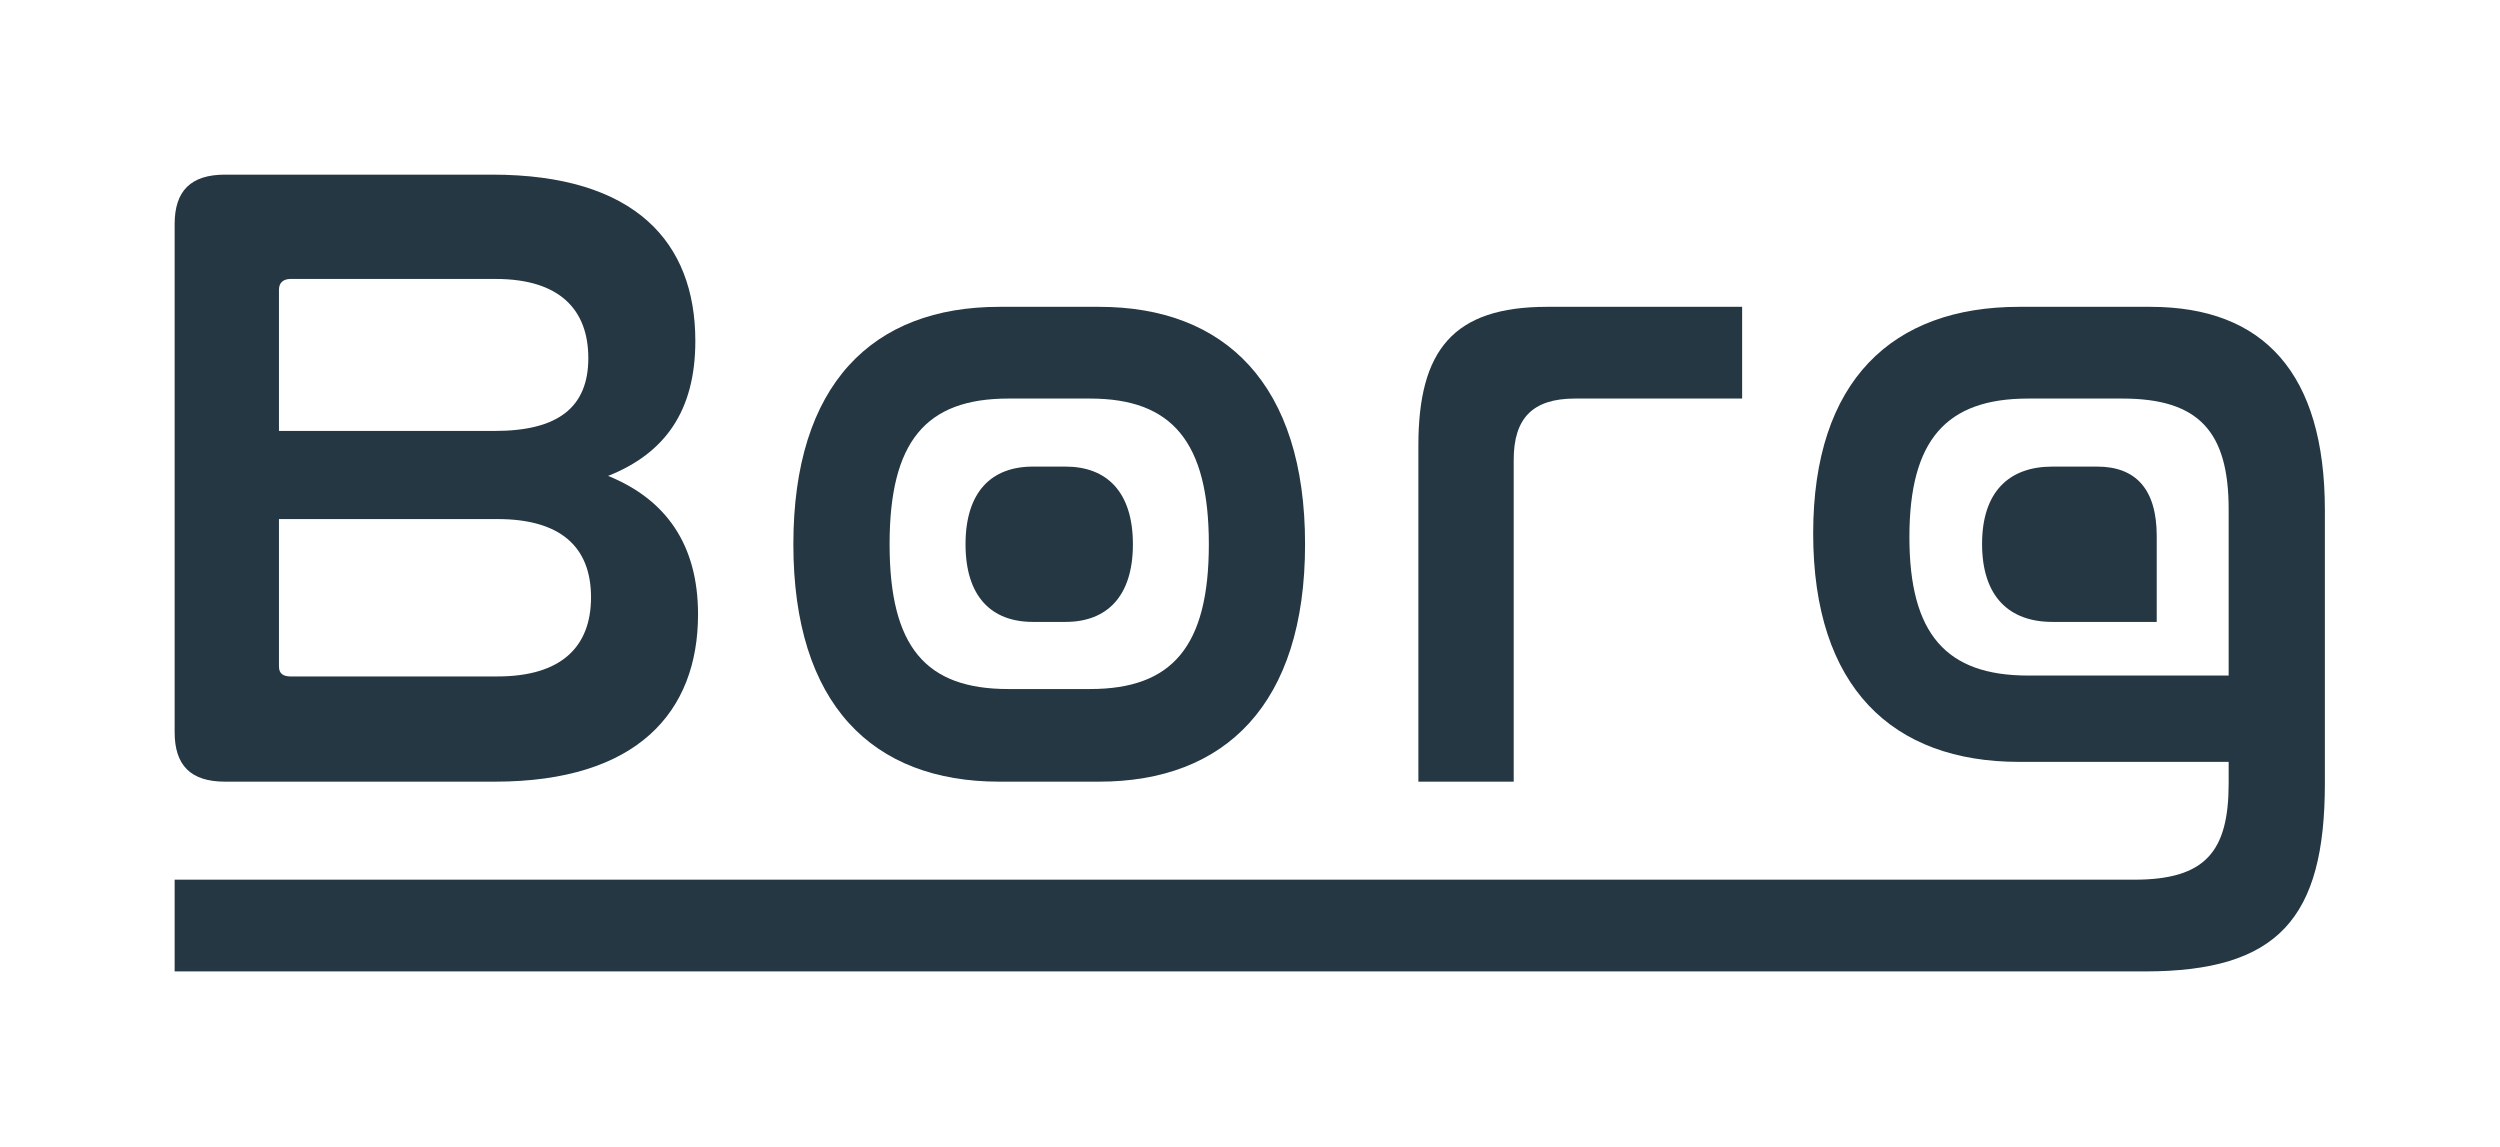
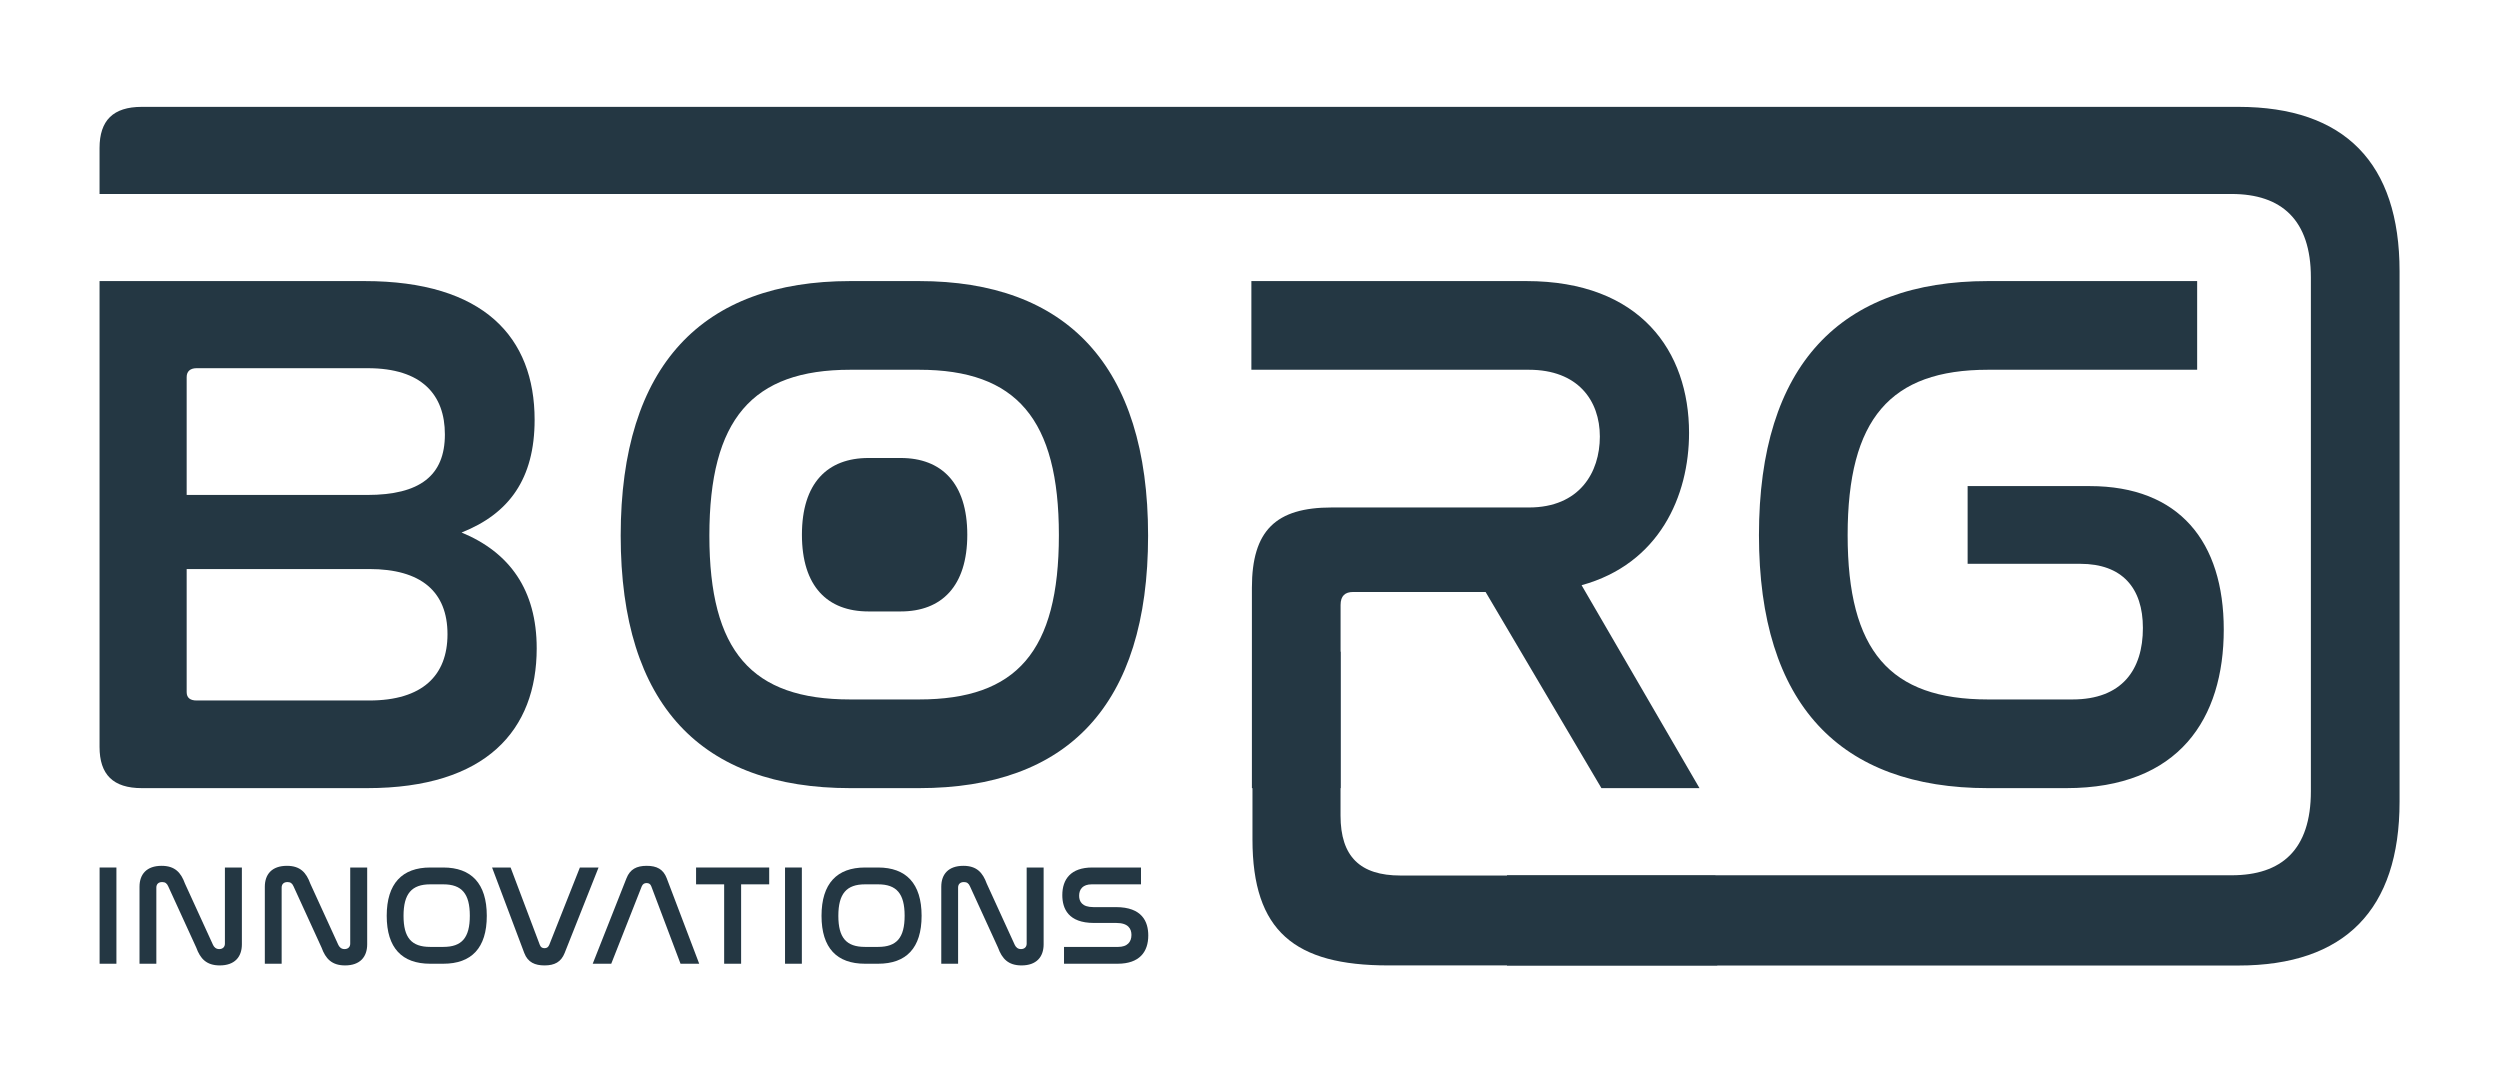
- <svg xmlns="http://www.w3.org/2000/svg" width="100%" height="100%" viewBox="0 0 1561 716" version="1.1" xml:space="preserve" style="fill-rule:evenodd;clip-rule:evenodd;stroke-linejoin:round;stroke-miterlimit:2;">
-   <g transform="matrix(1,0,0,1,-4276,-7862)">
-     <g id="Artboard1" transform="matrix(0.812865,0,0,0.372708,4276,7862)">
-       <rect x="0" y="0" width="1920" height="1920" style="fill:none;" />
-       <g transform="matrix(1.23022,0,0,2.68306,-104.138,-1615.74)">
-         <g transform="matrix(1.94974,0,0,1.94974,-425.573,-93.2507)">
-           <path d="M333.744,412.616C322.8,412.616 317.616,417.8 317.616,428.456L317.616,591.176C317.616,601.832 322.8,607.016 333.744,607.016L420.144,607.016C465.936,607.016 485.232,584.552 485.232,553.448C485.232,530.984 474.864,516.584 456.432,509.096C474.576,501.896 484.368,488.36 484.368,465.896C484.368,434.216 465.072,412.616 419.28,412.616L333.744,412.616ZM351.024,522.92L421.008,522.92C440.88,522.92 450.96,531.56 450.96,547.976C450.96,563.816 441.456,573.32 421.008,573.32L354.768,573.32C352.464,573.32 351.024,572.456 351.024,570.152L351.024,522.92ZM351.024,449.48C351.024,447.176 352.464,446.024 354.768,446.024L420.432,446.024C441.168,446.024 450.096,456.104 450.096,471.368C450.096,487.208 440.304,494.696 420.144,494.696L351.024,494.696L351.024,449.48Z" style="fill:rgb(36,55,67);fill-rule:nonzero;" />
+ <svg xmlns="http://www.w3.org/2000/svg" width="100%" height="100%" viewBox="0 0 1580 678" version="1.1" xml:space="preserve" style="fill-rule:evenodd;clip-rule:evenodd;stroke-linejoin:round;stroke-miterlimit:2;">
+   <g transform="matrix(1,0,0,1,-12640.9,-12904.1)">
+     <g id="Artboard4" transform="matrix(1.37836,0,0,0.959915,-4523.81,762.185)">
+       <rect x="12453" y="12649" width="1146" height="706" style="fill:none;" />
+       <g transform="matrix(0.7255,0,0,1.04176,12329.5,12001.9)">
+         <g transform="matrix(0.625678,0,0,0.625678,-2630.25,-5585.32)">
+           <rect x="4576.5" y="10795.8" width="16.992" height="97.2" style="fill:rgb(36,55,67);fill-rule:nonzero;" />
+           <path d="M4633.82,10816.1C4633.82,10812.7 4635.83,10810.5 4639.72,10810.5C4642.74,10810.5 4644.47,10811.8 4645.77,10814.7L4674.14,10876.7C4678.17,10887.8 4684.36,10894.7 4697.9,10894.7C4712.87,10894.7 4720.22,10886.2 4720.22,10873.4L4720.22,10795.8L4703.08,10795.8L4703.08,10872.7C4703.08,10876 4700.92,10878.2 4697.32,10878.2C4694.15,10878.2 4692.28,10876.4 4691.13,10874.1L4662.76,10812.1C4658.73,10801 4652.68,10794.1 4639.14,10794.1C4624.02,10794.1 4616.82,10802.6 4616.82,10815.2L4616.82,10893L4633.82,10893L4633.82,10816.1Z" style="fill:rgb(36,55,67);fill-rule:nonzero;" />
+           <path d="M4760.39,10816.1C4760.39,10812.7 4762.41,10810.5 4766.3,10810.5C4769.32,10810.5 4771.05,10811.8 4772.34,10814.7L4800.71,10876.7C4804.74,10887.8 4810.94,10894.7 4824.47,10894.7C4839.45,10894.7 4846.79,10886.2 4846.79,10873.4L4846.79,10795.8L4829.66,10795.8L4829.66,10872.7C4829.66,10876 4827.5,10878.2 4823.9,10878.2C4820.73,10878.2 4818.86,10876.4 4817.7,10874.1L4789.34,10812.1C4785.3,10801 4779.26,10794.1 4765.72,10794.1C4750.6,10794.1 4743.4,10802.6 4743.4,10815.2L4743.4,10893L4760.39,10893L4760.39,10816.1Z" style="fill:rgb(36,55,67);fill-rule:nonzero;" />
+           <path d="M4910.44,10795.8C4882.22,10795.8 4866.52,10811.9 4866.52,10844.6C4866.52,10877.2 4882.07,10893 4910.44,10893L4923.69,10893C4952.06,10893 4967.61,10877.2 4967.61,10844.6C4967.61,10811.9 4951.91,10795.8 4923.69,10795.8L4910.44,10795.8ZM4923.69,10812.8C4942.41,10812.8 4950.47,10822.3 4950.47,10844.5C4950.47,10866.8 4942.41,10876 4923.69,10876L4910.44,10876C4891.58,10876 4883.51,10866.8 4883.51,10844.6C4883.51,10822.3 4891.72,10812.8 4910.44,10812.8L4923.69,10812.8Z" style="fill:rgb(36,55,67);fill-rule:nonzero;" />
+           <path d="M4972.94,10795.8L5005.48,10882.2C5009.08,10891.7 5016.42,10894.7 5025.93,10894.7C5036.01,10894.7 5042.63,10891.3 5046.23,10882.2L5080.5,10795.8L5061.64,10795.8L5030.68,10874C5029.67,10876.3 5028.23,10877.3 5025.93,10877.3C5023.62,10877.3 5022.04,10876.3 5021.18,10874L4991.66,10795.8L4972.94,10795.8Z" style="fill:rgb(36,55,67);fill-rule:nonzero;" />
+           <path d="M5124.14,10814.8C5125.14,10812.5 5126.73,10811.5 5129.03,10811.5C5131.34,10811.5 5132.92,10812.5 5133.78,10814.8L5163.3,10893L5182.17,10893L5149.34,10806.6C5145.88,10797.5 5139.26,10794.1 5129.18,10794.1C5118.95,10794.1 5112.33,10797.5 5108.73,10806.6L5074.6,10893L5093.32,10893L5124.14,10814.8Z" style="fill:rgb(36,55,67);fill-rule:nonzero;" />
+           <path d="M5179,10795.8L5179,10812.8L5207.37,10812.8L5207.37,10893L5224.5,10893L5224.5,10812.8L5252.87,10812.8L5252.87,10795.8L5179,10795.8Z" style="fill:rgb(36,55,67);fill-rule:nonzero;" />
+           <rect x="5268.86" y="10795.8" width="16.992" height="97.2" style="fill:rgb(36,55,67);fill-rule:nonzero;" />
+           <path d="M5349.64,10795.8C5321.42,10795.8 5305.72,10811.9 5305.72,10844.6C5305.72,10877.2 5321.27,10893 5349.64,10893L5362.89,10893C5391.26,10893 5406.81,10877.2 5406.81,10844.6C5406.81,10811.9 5391.11,10795.8 5362.89,10795.8L5349.64,10795.8ZM5362.89,10812.8C5381.61,10812.8 5389.67,10822.3 5389.67,10844.5C5389.67,10866.8 5381.61,10876 5362.89,10876L5349.64,10876C5330.78,10876 5322.71,10866.8 5322.71,10844.6C5322.71,10822.3 5330.92,10812.8 5349.64,10812.8L5362.89,10812.8Z" style="fill:rgb(36,55,67);fill-rule:nonzero;" />
+           <path d="M5443.67,10816.1C5443.67,10812.7 5445.69,10810.5 5449.58,10810.5C5452.6,10810.5 5454.33,10811.8 5455.62,10814.7L5483.99,10876.7C5488.02,10887.8 5494.22,10894.7 5507.75,10894.7C5522.73,10894.7 5530.07,10886.2 5530.07,10873.4L5530.07,10795.8L5512.94,10795.8L5512.94,10872.7C5512.94,10876 5510.78,10878.2 5507.18,10878.2C5504.01,10878.2 5502.14,10876.4 5500.98,10874.1L5472.62,10812.1C5468.58,10801 5462.54,10794.1 5449,10794.1C5433.88,10794.1 5426.68,10802.6 5426.68,10815.2L5426.68,10893L5443.67,10893L5443.67,10816.1Z" style="fill:rgb(36,55,67);fill-rule:nonzero;" />
+           <path d="M5579.18,10795.8C5557.58,10795.8 5548.94,10807.6 5548.94,10823.7C5548.94,10837.3 5554.98,10851.8 5580.9,10851.8L5603.51,10851.8C5615.46,10851.8 5618.78,10857.6 5618.78,10863.9C5618.78,10871 5614.6,10876 5605.38,10876L5550.66,10876L5550.66,10893L5604.81,10893C5626.98,10893 5635.77,10880.9 5635.77,10864.5C5635.77,10850.5 5629.58,10835.8 5603.08,10835.8L5580.33,10835.8C5568.95,10835.8 5565.93,10830.2 5565.93,10824.3C5565.93,10817.6 5569.82,10812.8 5578.6,10812.8L5628.42,10812.8L5628.42,10795.8L5579.18,10795.8Z" style="fill:rgb(36,55,67);fill-rule:nonzero;" />
        </g>
-         <g transform="matrix(1.94974,0,0,1.94974,-425.573,-93.2507)">
-           <path d="M581.712,454.952C541.104,454.952 515.76,479.72 515.76,530.984C515.76,582.248 541.104,607.016 581.712,607.016L613.68,607.016C654,607.016 679.632,582.248 679.632,530.984C679.632,479.72 654,454.952 613.68,454.952L581.712,454.952ZM610.8,484.328C637.008,484.328 648.816,498.152 648.816,530.984C648.816,563.816 637.008,577.352 610.8,577.352L584.592,577.352C558.096,577.352 546.576,563.816 546.576,530.984C546.576,498.152 558.096,484.328 584.592,484.328L610.8,484.328Z" style="fill:rgb(36,55,67);fill-rule:nonzero;" />
-         </g>
-         <g transform="matrix(0.637742,0,0,0.637742,358.604,603.4)">
+         <g transform="matrix(0.637742,0,0,0.637742,348.116,620.42)">
          <path d="M581.712,454.952C541.104,454.952 515.76,479.72 515.76,530.984C515.76,582.248 541.104,607.016 581.712,607.016L613.68,607.016C654,607.016 679.632,582.248 679.632,530.984C679.632,479.72 654,454.952 613.68,454.952L581.712,454.952Z" style="fill:rgb(36,55,67);fill-rule:nonzero;" />
        </g>
-         <g transform="matrix(1.94974,0,0,1.94974,-425.573,-93.2507)">
-           <path d="M757.104,454.952C727.152,454.952 715.92,468.776 715.92,499.304L715.92,607.016L746.448,607.016L746.448,503.912C746.448,490.664 752.496,484.328 766.032,484.328L819.6,484.328L819.6,454.952L757.104,454.952Z" style="fill:rgb(36,55,67);fill-rule:nonzero;" />
+         <g transform="matrix(3.29691,0,0,3.29691,-34449.7,-34401.7)">
+           <path d="M10519.8,10676.8L10570.6,10676.8C10593.5,10676.8 10603.2,10687.6 10603.2,10703.4C10603.2,10714.7 10598.3,10721.4 10589.2,10725C10598.4,10728.8 10603.6,10736 10603.6,10747.2C10603.6,10762.8 10594,10774 10571.1,10774L10527.9,10774C10522.4,10774 10519.8,10771.4 10519.8,10766.1L10519.8,10676.8ZM10536.5,10695.2L10536.5,10717.8L10571.1,10717.8C10581.2,10717.8 10586,10714.1 10586,10706.2C10586,10698.6 10581.6,10693.5 10571.2,10693.5L10538.4,10693.5C10537.2,10693.5 10536.5,10694.1 10536.5,10695.2ZM10536.5,10732L10536.5,10755.6C10536.5,10756.7 10537.2,10757.2 10538.4,10757.2L10571.5,10757.2C10581.7,10757.2 10586.5,10752.4 10586.5,10744.5C10586.5,10736.3 10581.4,10732 10571.5,10732L10536.5,10732Z" style="fill:rgb(36,55,67);" />
        </g>
-         <g transform="matrix(1.94974,0,0,1.94974,-425.573,-93.2507)">
-           <path d="M908.304,454.952C867.696,454.952 842.352,478.568 842.352,527.528C842.352,576.776 867.696,600.68 908.304,600.68L975.408,600.68L975.408,607.592C975.408,629.48 967.92,638.408 945.168,638.408L317.616,638.408L317.616,667.784L948.624,667.784C991.248,667.784 1006.22,650.792 1006.22,607.592L1006.22,520.04C1006.22,476.264 986.64,454.952 950.352,454.952L908.304,454.952ZM873.168,528.68C873.168,497.576 884.976,484.328 911.184,484.328L941.424,484.328C965.904,484.328 975.408,494.984 975.408,519.752L975.408,573.032L911.184,573.032C884.976,573.032 873.168,559.784 873.168,528.68Z" style="fill:rgb(36,55,67);fill-rule:nonzero;" />
+         <g transform="matrix(3.29691,0,0,3.29691,-34449.7,-34511.8)">
+           <path d="M10928.5,10693.5L10519.8,10693.5L10519.8,10684.7C10519.8,10679.4 10522.4,10676.8 10527.9,10676.8L10929.8,10676.8C10950.2,10676.8 10960.7,10687.6 10960.7,10708.3L10960.7,10810C10960.7,10830.7 10950.2,10841.4 10929.8,10841.4L10789.6,10841.4L10789.6,10824.1L10928.5,10824.1C10938.1,10824.1 10943.7,10819.2 10943.7,10808L10943.7,10709.5C10943.7,10698.5 10938.1,10693.5 10928.5,10693.5Z" style="fill:rgb(36,55,67);" />
        </g>
-         <g transform="matrix(0.66547,0,0,0.66547,761.693,590.785)">
-           <path d="M908.304,454.952C867.696,454.952 842.352,478.568 842.352,527.528C842.352,576.776 867.696,600.68 908.304,600.68L1006.22,600.68L1006.22,520.04C1006.22,476.264 986.64,454.952 950.352,454.952L908.304,454.952Z" style="fill:rgb(36,55,67);fill-rule:nonzero;" />
+         <g transform="matrix(3.29691,0,0,3.29691,-34449.7,-34401.7)">
+           <path d="M10663.7,10676.8C10635.4,10676.8 10619.7,10692.9 10619.7,10725.6C10619.7,10758.2 10635.3,10774 10663.7,10774L10676.9,10774C10705.3,10774 10720.8,10758.2 10720.8,10725.6C10720.8,10692.9 10705.1,10676.8 10676.9,10676.8L10663.7,10676.8ZM10676.9,10693.8C10695.6,10693.8 10703.7,10703.3 10703.7,10725.5C10703.7,10747.8 10695.6,10757 10676.9,10757L10663.7,10757C10644.8,10757 10636.7,10747.8 10636.7,10725.6C10636.7,10703.3 10644.9,10693.8 10663.7,10693.8L10676.9,10693.8Z" style="fill:rgb(36,55,67);fill-rule:nonzero;" />
+         </g>
+         <g transform="matrix(3.29691,0,0,3.29691,-34449.7,-34401.7)">
+           <path d="M10740.6,10676.8L10740.6,10693.8L10793.8,10693.8C10803.2,10693.8 10807.4,10699.7 10807.4,10706.6C10807.4,10713.5 10803.5,10720.2 10793.8,10720.2L10756,10720.2C10745.3,10720.2 10740.7,10724.6 10740.7,10735.6L10740.7,10774L10757.7,10774L10757.7,10738.9C10757.7,10737.1 10758.6,10736.4 10760.1,10736.4L10785.5,10736.4L10807.7,10774L10826.5,10774L10803.9,10735.1C10818.8,10731 10824.5,10718 10824.5,10705.9C10824.5,10690.3 10815.2,10676.8 10793.3,10676.8L10740.6,10676.8Z" style="fill:rgb(36,55,67);fill-rule:nonzero;" />
+         </g>
+         <g transform="matrix(3.29691,0,0,3.29691,-34449.7,-34401.7)">
+           <path d="M10881.8,10676.8C10853.6,10676.8 10837.9,10692.8 10837.9,10725.5C10837.9,10758 10853.5,10774 10881.8,10774L10896.8,10774C10918.5,10774 10927,10760.6 10927,10743.6C10927,10726.8 10918.5,10716.1 10901.3,10716.1L10877.9,10716.1L10877.9,10731L10899.5,10731C10907.5,10731 10911.5,10735.6 10911.5,10743.3C10911.5,10751.3 10907.5,10757 10898,10757L10881.8,10757C10863,10757 10854.9,10747.7 10854.9,10725.5C10854.9,10703.2 10863.1,10693.8 10881.8,10693.8L10921.9,10693.8L10921.9,10676.8L10881.8,10676.8Z" style="fill:rgb(36,55,67);fill-rule:nonzero;" />
+         </g>
+         <g transform="matrix(2.36671e-16,-3.86513,3.86513,2.36671e-16,-40085.9,42801.5)">
+           <path d="M10775.8,10620C10760.8,10620 10755.2,10626.9 10755.2,10642.2L10755.2,10696L10769.9,10695.7L10769.9,10644.2C10769.9,10637.6 10773,10634.4 10779.7,10634.4L10806.5,10634.4L10806.3,10620L10775.8,10620Z" style="fill:rgb(36,55,67);fill-rule:nonzero;" />
        </g>
      </g>
    </g>
  </g>
</svg>
